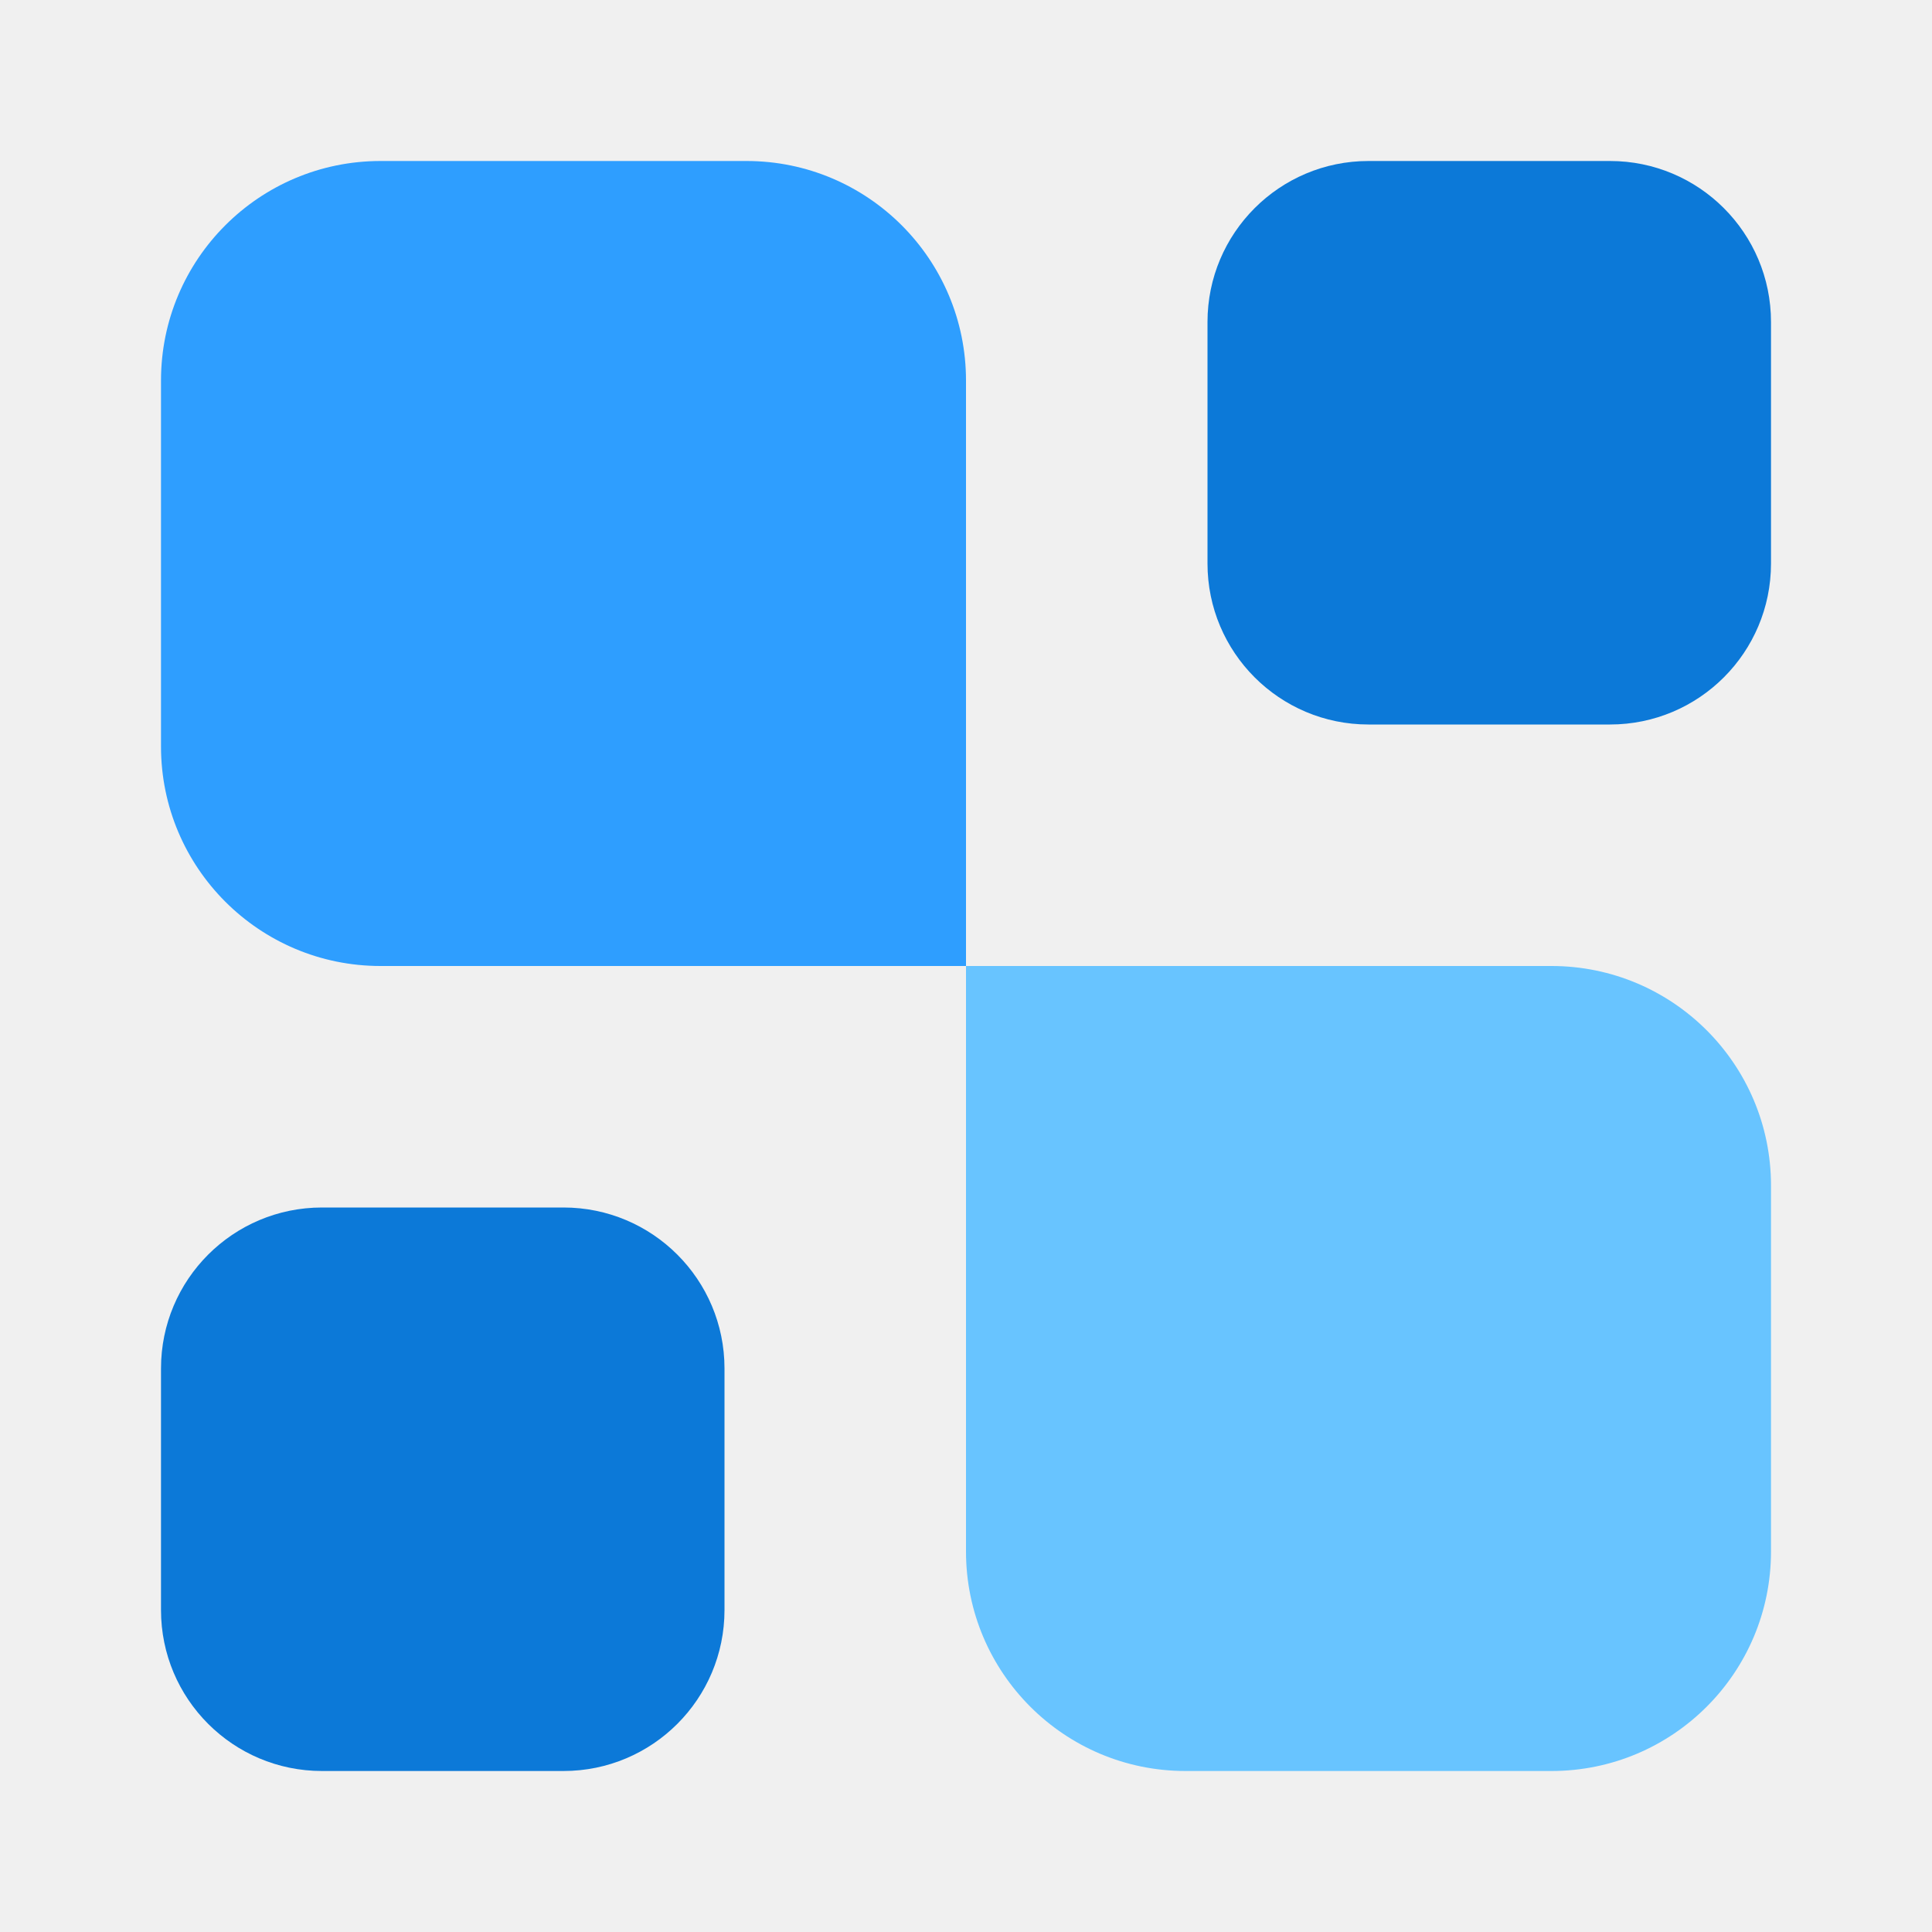
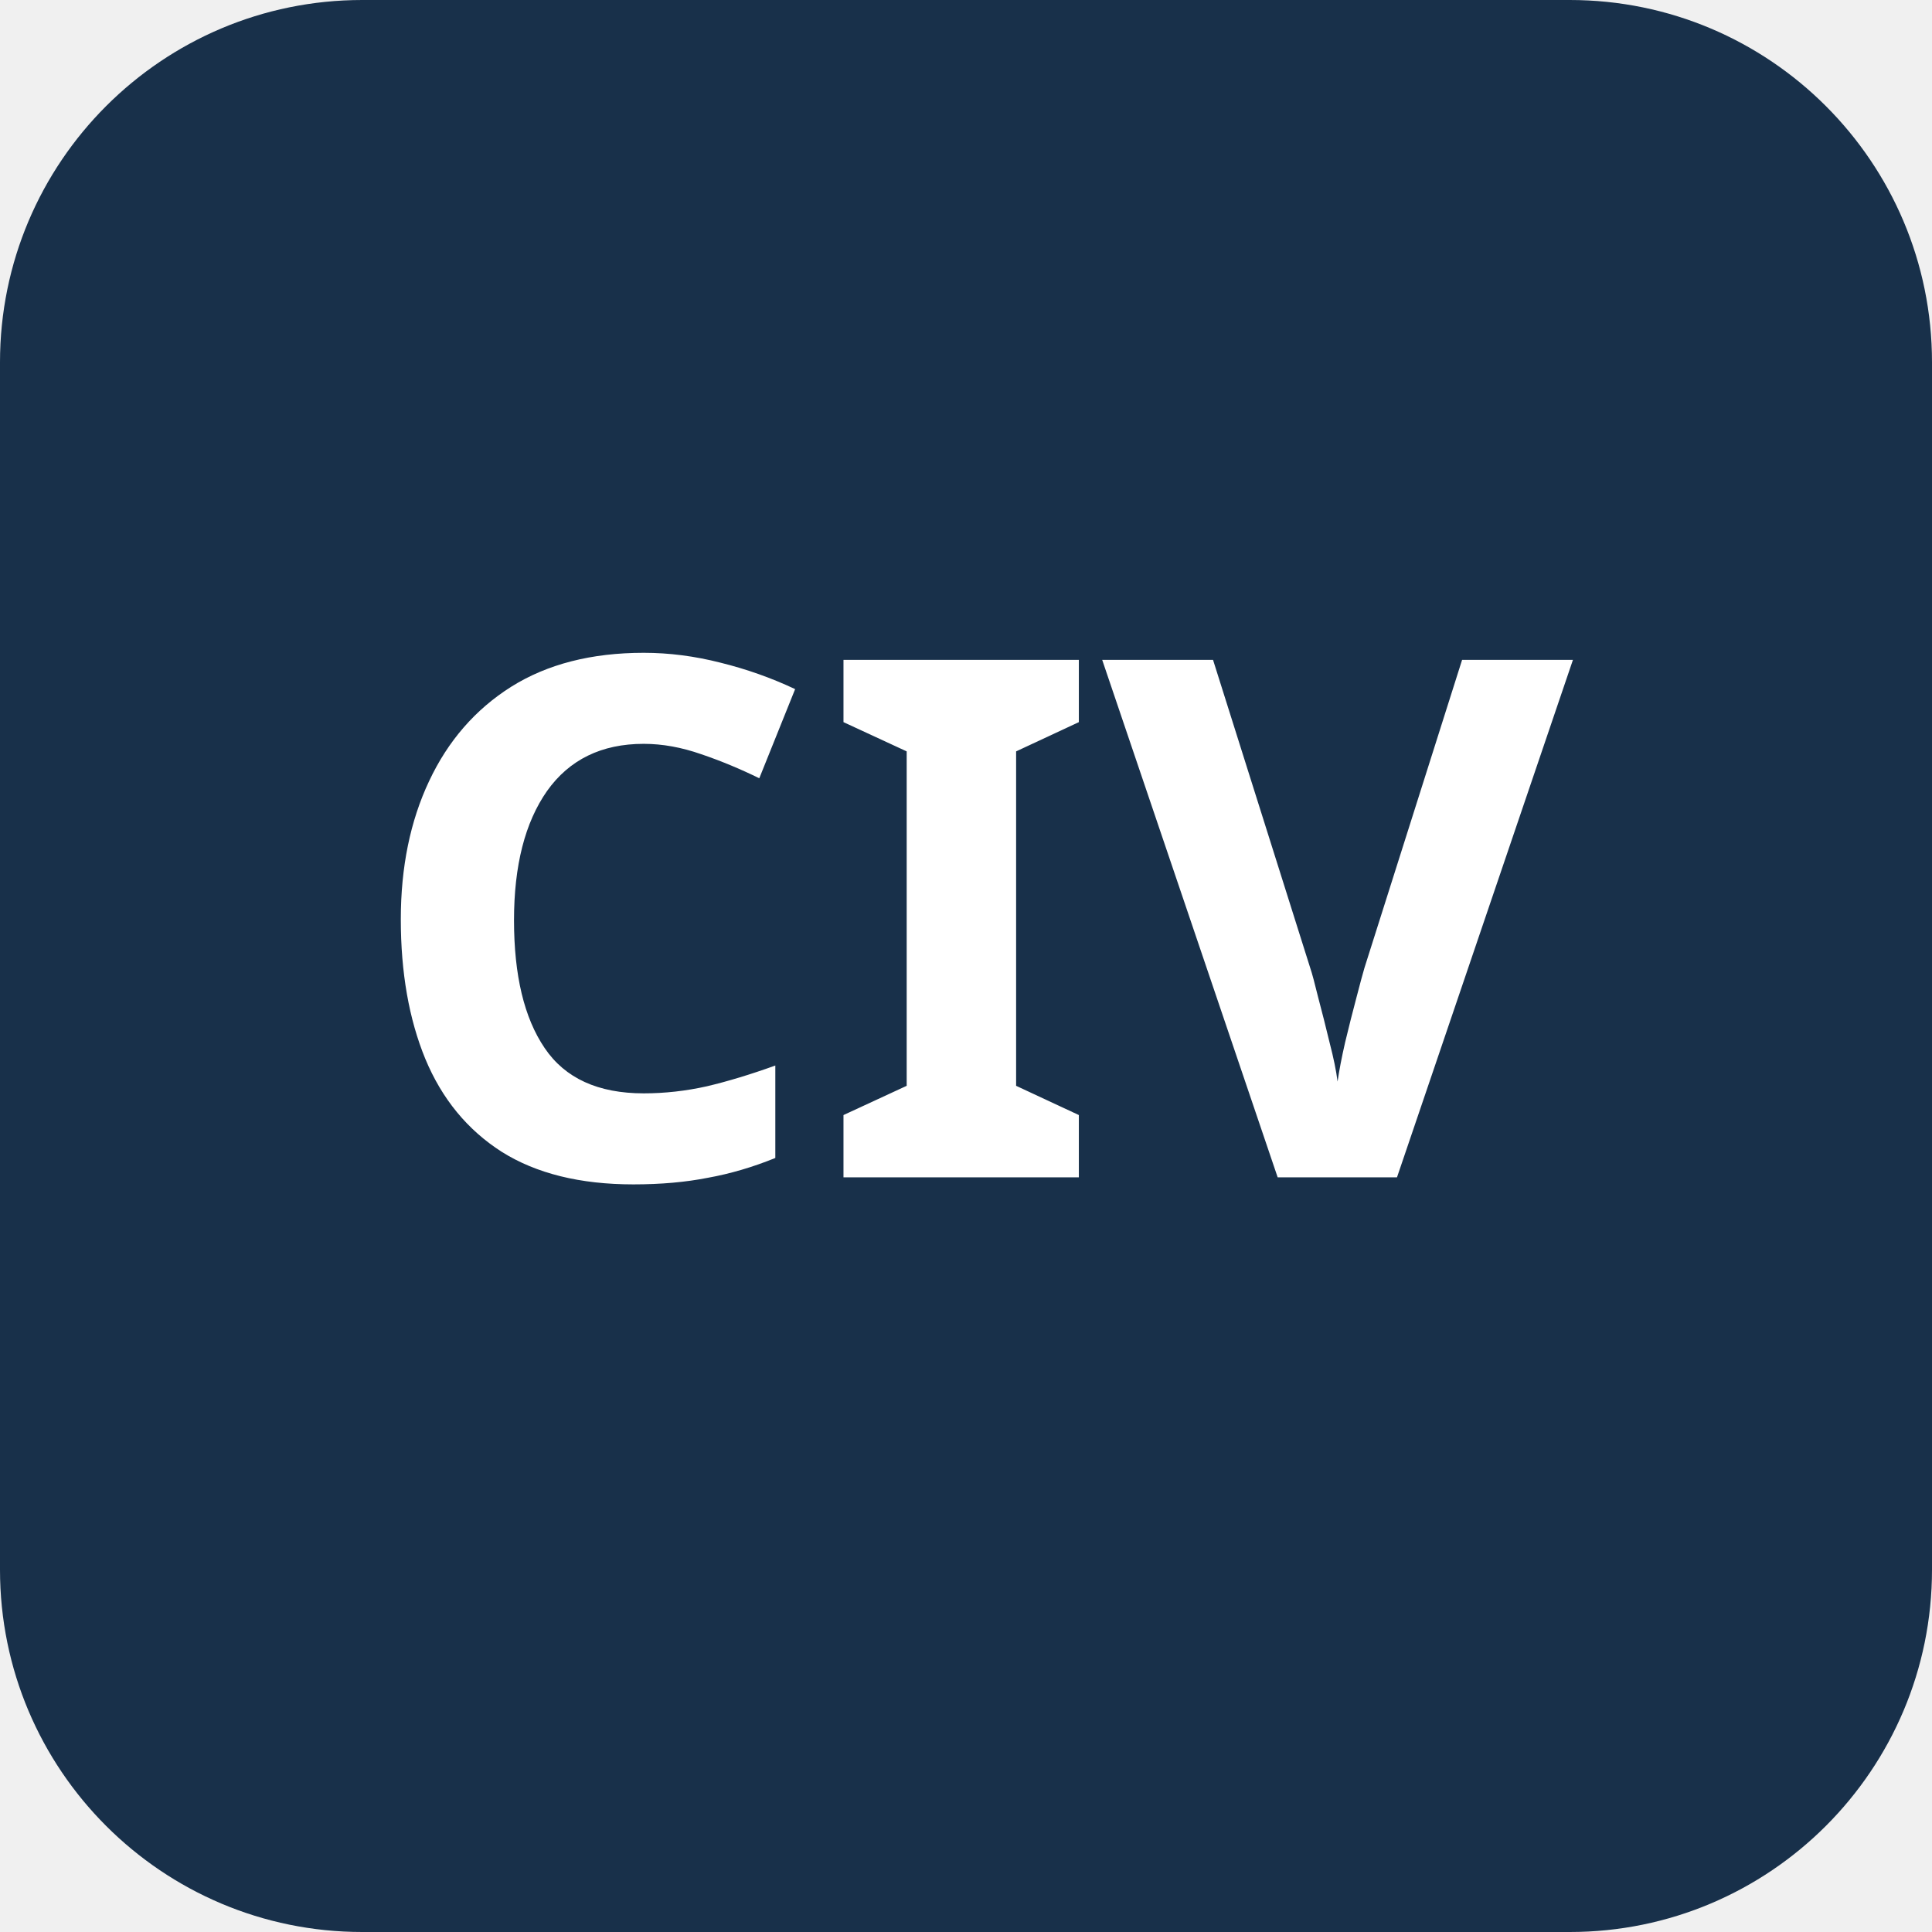
- <svg xmlns="http://www.w3.org/2000/svg" width="24" height="24" viewBox="0 0 24 24" fill="none">
-   <path d="M22 19.273C22 20.779 20.779 22 19.273 22H14.727C13.221 22 12 20.779 12 19.273V12H19.273C20.779 12 22 13.221 22 14.727V19.273Z" fill="#68C4FF" />
-   <path d="M20 2C21.105 2 22 2.895 22 4V7C22 8.105 21.105 9 20 9H17C15.895 9 15 8.105 15 7V4C15 2.895 15.895 2 17 2H20Z" fill="#0C79D8" />
-   <path d="M7 15C8.105 15 9 15.895 9 17V20C9 21.105 8.105 22 7 22H4C2.895 22 2 21.105 2 20V17C2 15.895 2.895 15 4 15H7Z" fill="#0C79D8" />
-   <path d="M12 12H4.727C3.221 12 2 10.779 2 9.273V4.727C2 3.221 3.221 2 4.727 2H9.273C10.779 2 12 3.221 12 4.727V12Z" fill="#2E9EFF" />
+ <svg xmlns="http://www.w3.org/2000/svg" viewBox="0 0 64 64">
+   <rect width="64" height="64" rx="12" fill="#18304a" />
+   <text x="32" y="39" text-anchor="middle" font-family="sans-serif" font-size="24" font-weight="700" fill="#fff">CIV</text>
</svg>
